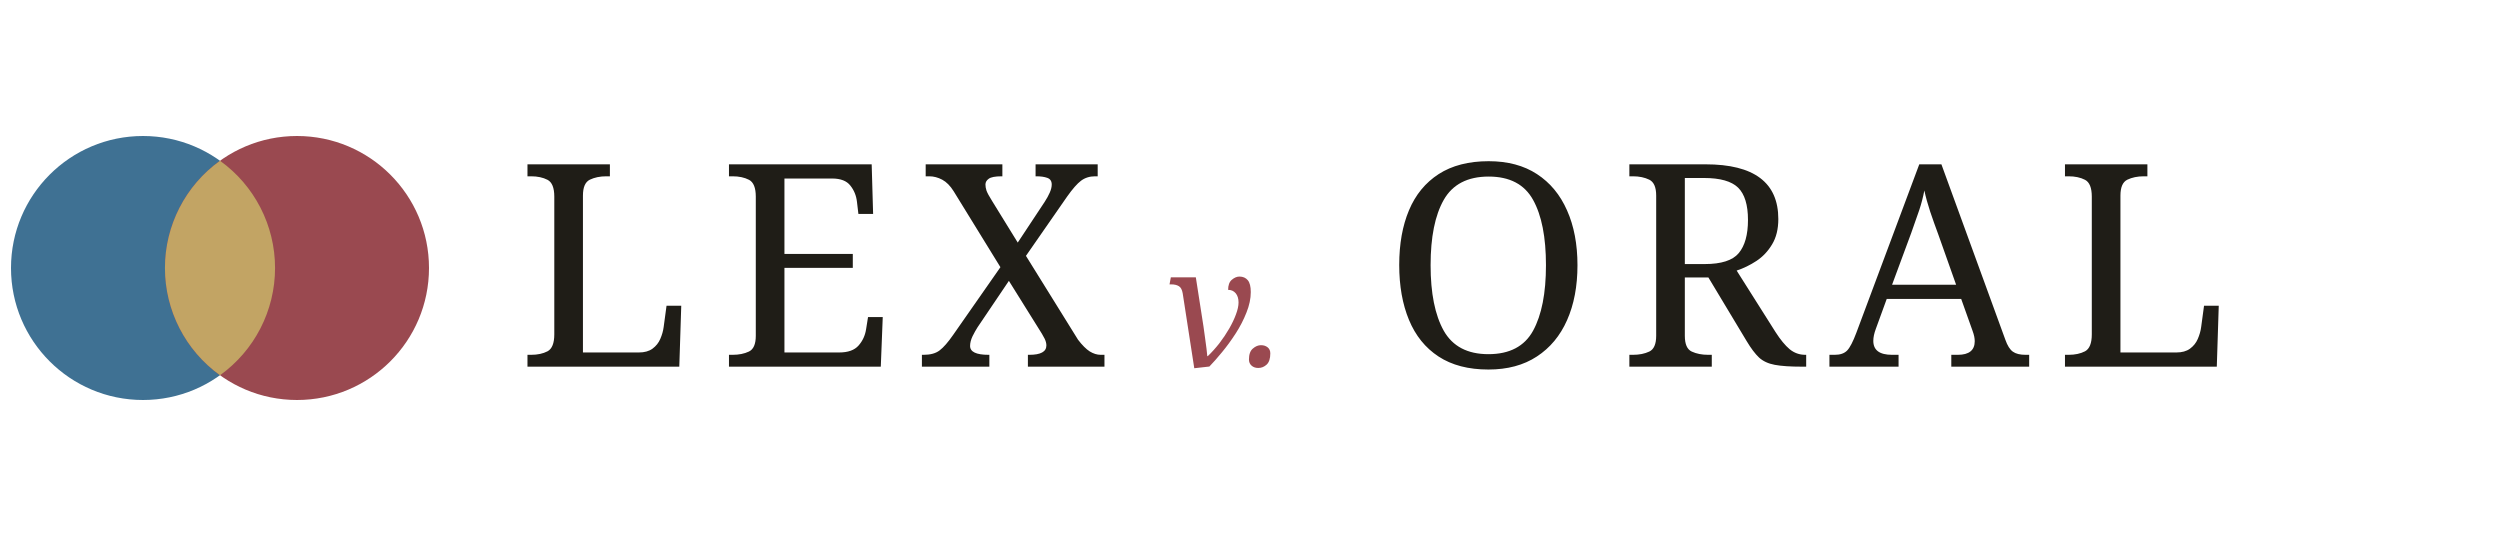
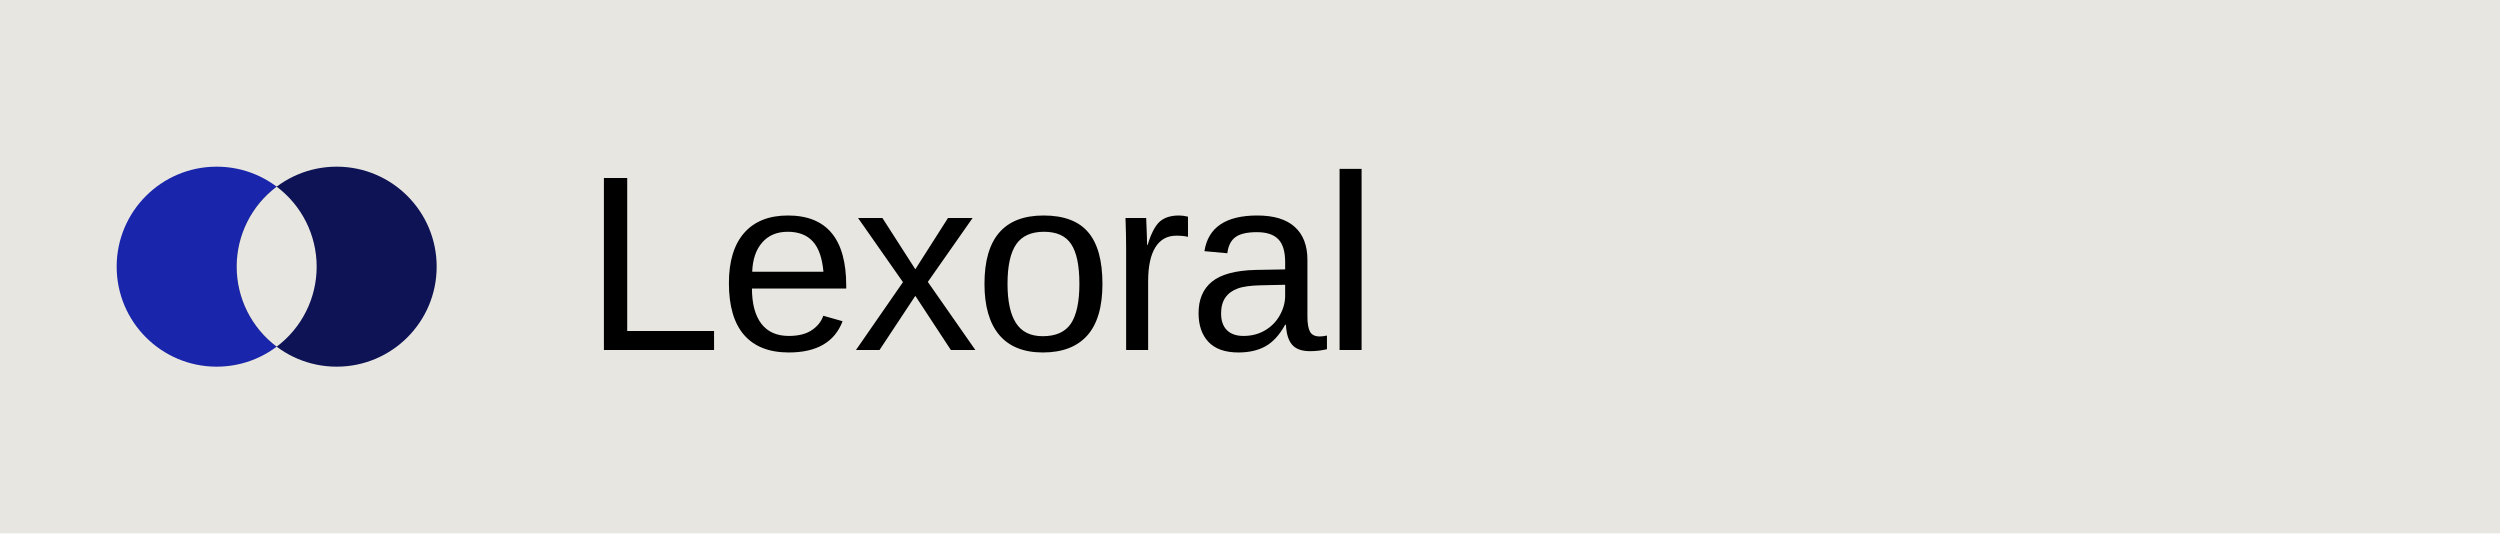
<svg xmlns="http://www.w3.org/2000/svg" viewBox="0 0 300 64">
-   <g transform="translate(0 15) scale(1.32)">
-     <circle cx="13" cy="13" r="12" fill="#3F7193" />
-     <circle cx="27" cy="13" r="12" fill="#9A4950" />
-     <path d="M20 3.25a12 12 0 0 1 0 19.5a12 12 0 0 1 0-19.5z" fill="#C2A464" />
+   <rect width="300" height="64" fill="#E8E6E0" />
+   <g transform="translate(14 20)">
+     <circle cx="12" cy="12" r="12" fill="#1925AA" />
+     <circle cx="26.4" cy="12" r="12" fill="#0D1355" />
+     <path d="M19.2 2.400A12 12 0 0 1 19.2 21.600A12 12 0 0 1 19.2 2.400Z" fill="#E8E6E0" />
  </g>
-   <text x="62" y="44" font-family="EB Garamond,Georgia,serif" font-size="34" letter-spacing="3" fill="#1F1D17">LEX</text>
-   <text x="140" y="44" font-family="EB Garamond,Georgia,serif" font-style="italic" font-size="20" fill="#9A4950">v.</text>
-   <text x="166" y="44" font-family="EB Garamond,Georgia,serif" font-size="34" letter-spacing="3" fill="#1F1D17">ORAL</text>
+   <text x="70" y="42" font-family="Geist,Helvetica Neue,Arial,sans-serif" font-size="30" letter-spacing="-.5" fill="#000">Lexoral</text>
</svg>
